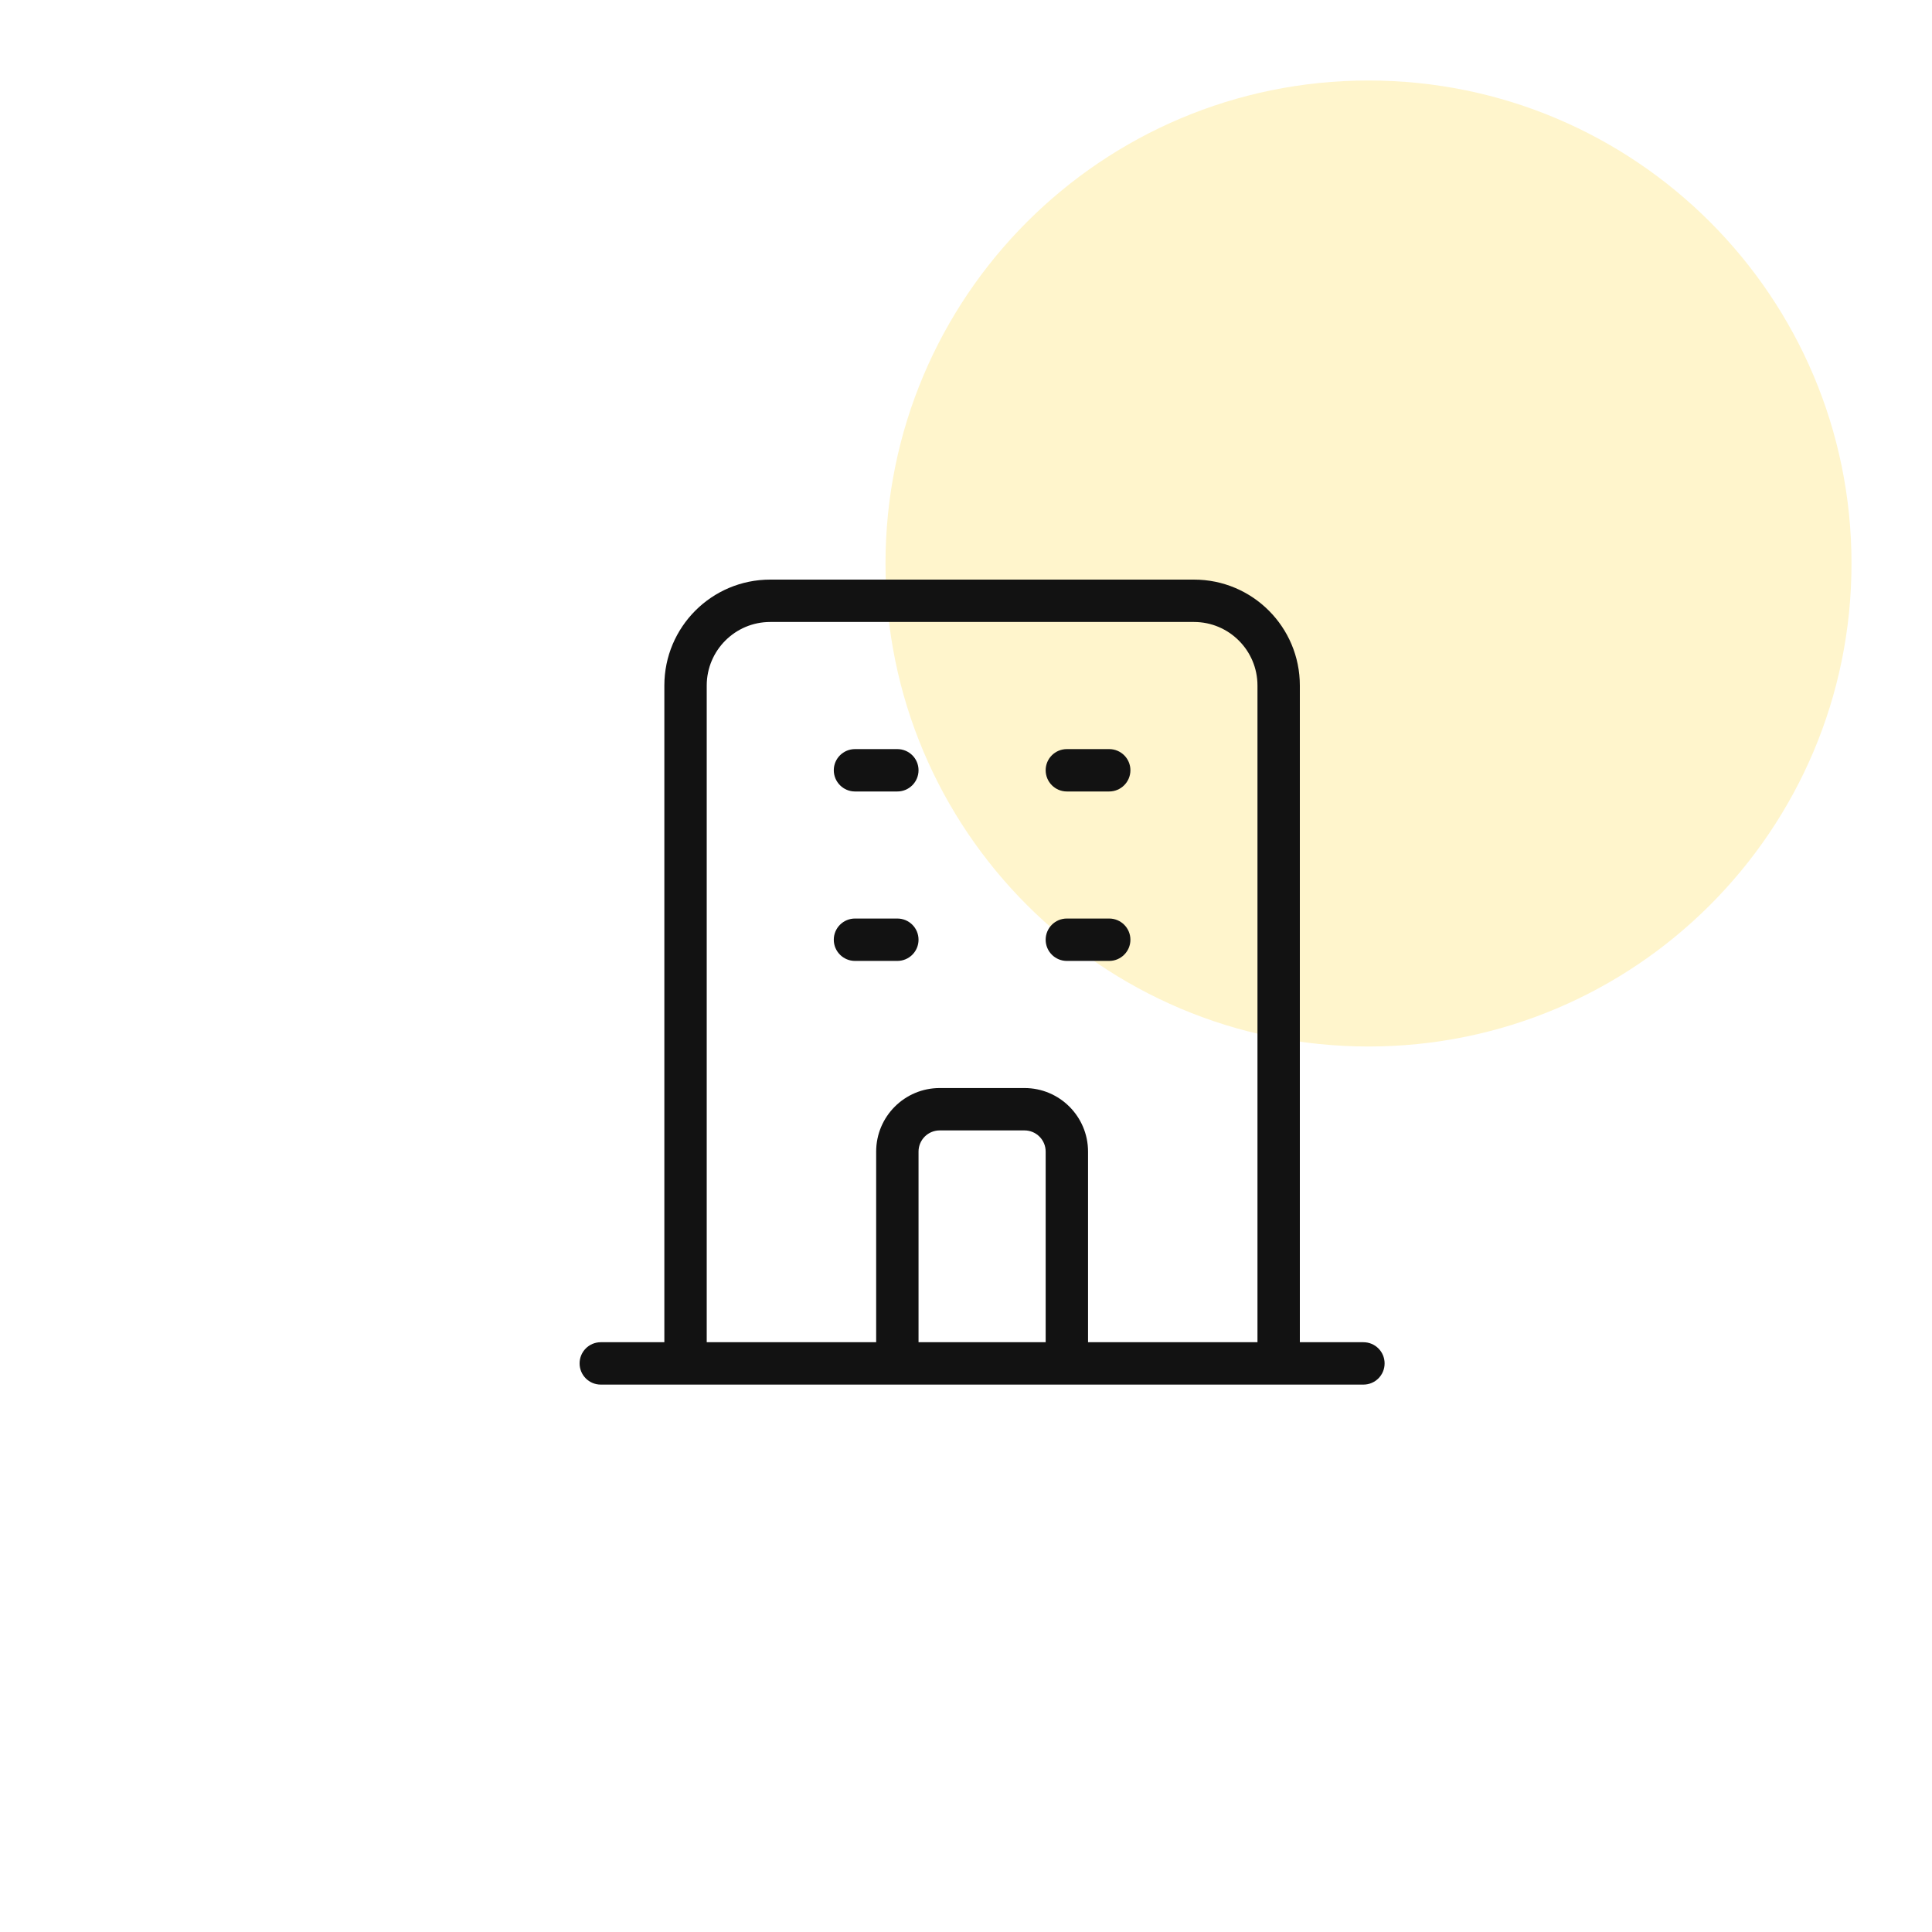
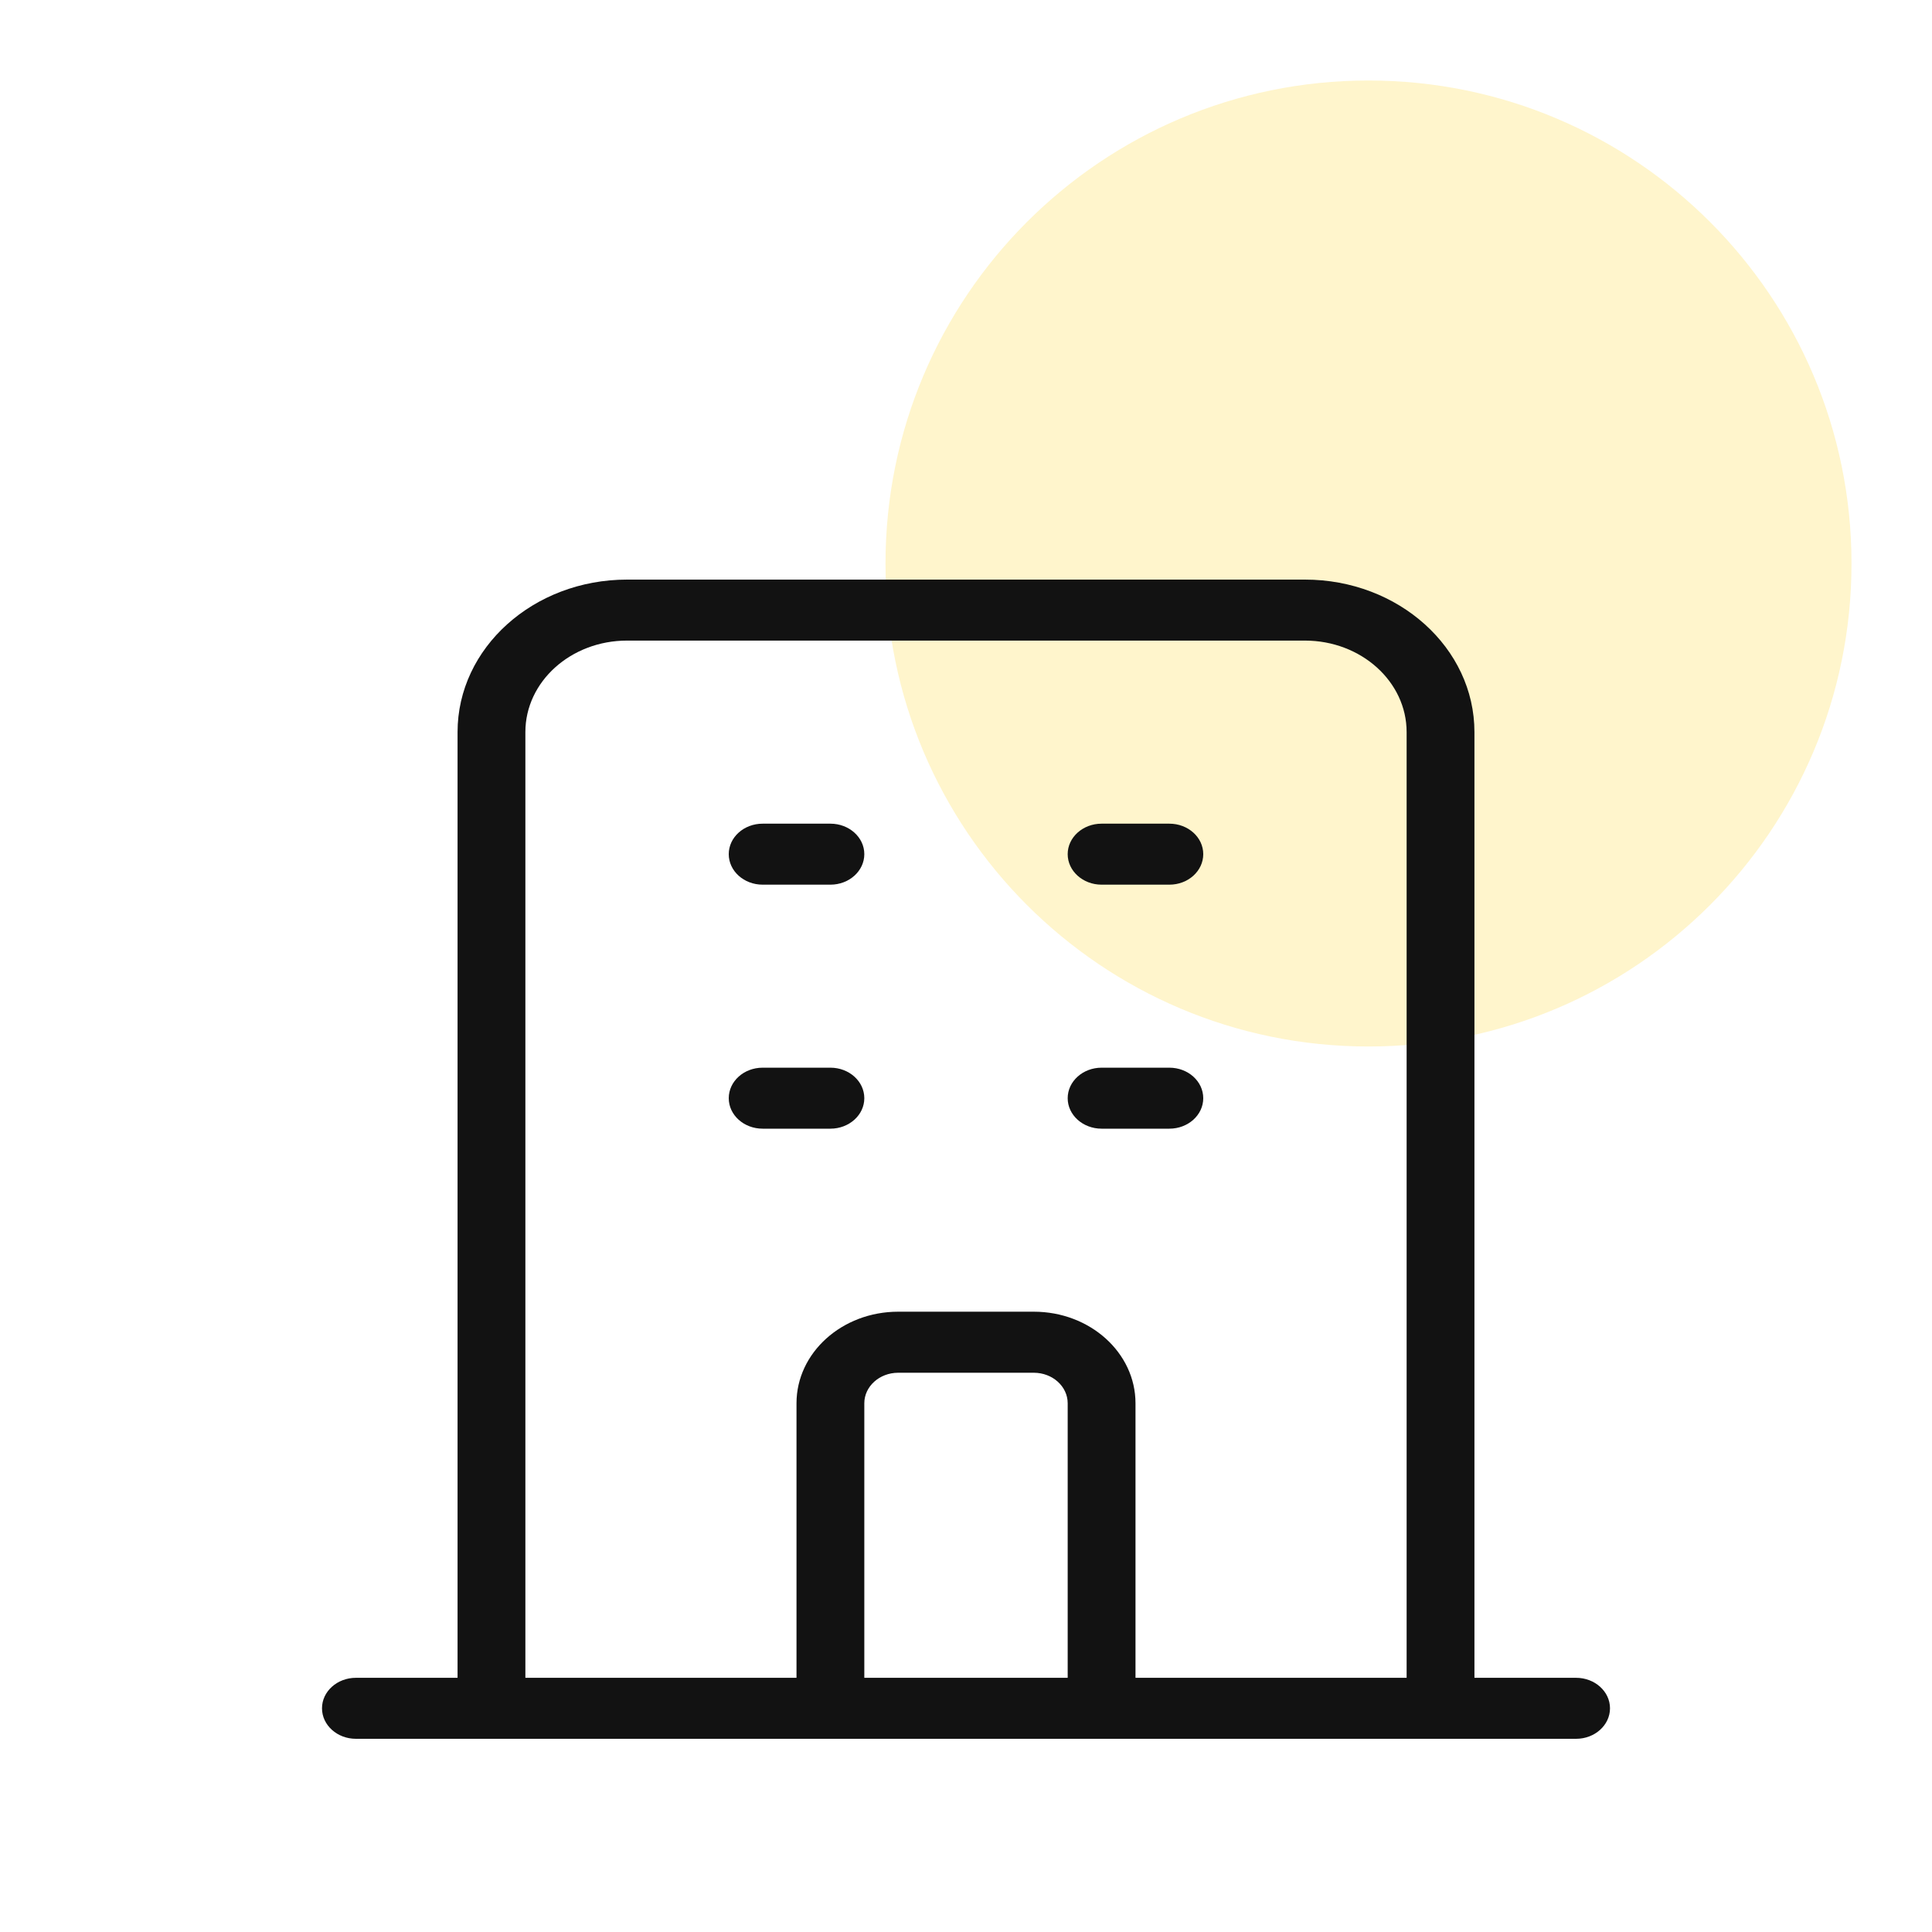
<svg xmlns="http://www.w3.org/2000/svg" width="30" height="30" viewBox="0 0 30 30" fill="none">
  <ellipse cx="21.25" cy="8.75" rx="7.5" ry="7.5" fill="#FFF5CC" />
-   <path fill-rule="evenodd" clip-rule="evenodd" d="M10.316 10.645C10.316 9.736 11.052 9 11.96 9H18.54C19.448 9 20.184 9.736 20.184 10.645V20.842L21.171 20.842C21.353 20.842 21.5 20.989 21.5 21.171C21.5 21.353 21.353 21.5 21.171 21.5H9.329C9.147 21.5 9 21.353 9 21.171C9 20.989 9.147 20.842 9.329 20.842L10.316 20.842V10.645ZM10.974 20.842H13.605V17.882C13.605 17.337 14.047 16.895 14.592 16.895H15.908C16.453 16.895 16.895 17.337 16.895 17.882V20.842H19.526V10.645C19.526 10.1 19.084 9.658 18.54 9.658H11.96C11.415 9.658 10.974 10.1 10.974 10.645V20.842ZM16.237 20.842V17.882C16.237 17.7 16.09 17.553 15.908 17.553H14.592C14.41 17.553 14.263 17.7 14.263 17.882V20.842H16.237ZM12.947 11.96C12.947 11.779 13.095 11.632 13.276 11.632H13.934C14.116 11.632 14.263 11.779 14.263 11.96C14.263 12.142 14.116 12.29 13.934 12.29H13.276C13.095 12.29 12.947 12.142 12.947 11.96ZM16.237 11.96C16.237 11.779 16.384 11.632 16.566 11.632H17.224C17.405 11.632 17.553 11.779 17.553 11.96C17.553 12.142 17.405 12.29 17.224 12.29H16.566C16.384 12.29 16.237 12.142 16.237 11.96ZM12.947 14.592C12.947 14.41 13.095 14.263 13.276 14.263H13.934C14.116 14.263 14.263 14.41 14.263 14.592C14.263 14.774 14.116 14.921 13.934 14.921H13.276C13.095 14.921 12.947 14.774 12.947 14.592ZM16.237 14.592C16.237 14.41 16.384 14.263 16.566 14.263H17.224C17.405 14.263 17.553 14.41 17.553 14.592C17.553 14.774 17.405 14.921 17.224 14.921H16.566C16.384 14.921 16.237 14.774 16.237 14.592Z" fill="#121212" />
+   <path fill-rule="evenodd" clip-rule="evenodd" d="M7.105 11.368C7.105 10.06 8.283 9 9.737 9H20.263C21.716 9 22.895 10.06 22.895 11.368V26.053L24.474 26.053C24.764 26.053 25 26.265 25 26.526C25 26.788 24.764 27 24.474 27H5.526C5.236 27 5 26.788 5 26.526C5 26.265 5.236 26.053 5.526 26.053L7.105 26.053V11.368ZM8.158 26.053H12.368V21.79C12.368 21.005 13.075 20.368 13.947 20.368H16.053C16.925 20.368 17.632 21.005 17.632 21.79V26.053H21.842V11.368C21.842 10.584 21.135 9.947 20.263 9.947H9.737C8.865 9.947 8.158 10.584 8.158 11.368V26.053ZM16.579 26.053V21.79C16.579 21.528 16.343 21.316 16.053 21.316H13.947C13.657 21.316 13.421 21.528 13.421 21.79V26.053H16.579ZM11.316 13.263C11.316 13.002 11.551 12.79 11.842 12.79H12.895C13.185 12.79 13.421 13.002 13.421 13.263C13.421 13.525 13.185 13.737 12.895 13.737H11.842C11.551 13.737 11.316 13.525 11.316 13.263ZM16.579 13.263C16.579 13.002 16.815 12.79 17.105 12.79H18.158C18.449 12.79 18.684 13.002 18.684 13.263C18.684 13.525 18.449 13.737 18.158 13.737H17.105C16.815 13.737 16.579 13.525 16.579 13.263ZM11.316 17.053C11.316 16.791 11.551 16.579 11.842 16.579H12.895C13.185 16.579 13.421 16.791 13.421 17.053C13.421 17.314 13.185 17.526 12.895 17.526H11.842C11.551 17.526 11.316 17.314 11.316 17.053ZM16.579 17.053C16.579 16.791 16.815 16.579 17.105 16.579H18.158C18.449 16.579 18.684 16.791 18.684 17.053C18.684 17.314 18.449 17.526 18.158 17.526H17.105C16.815 17.526 16.579 17.314 16.579 17.053Z" fill="#121212" />
</svg>
